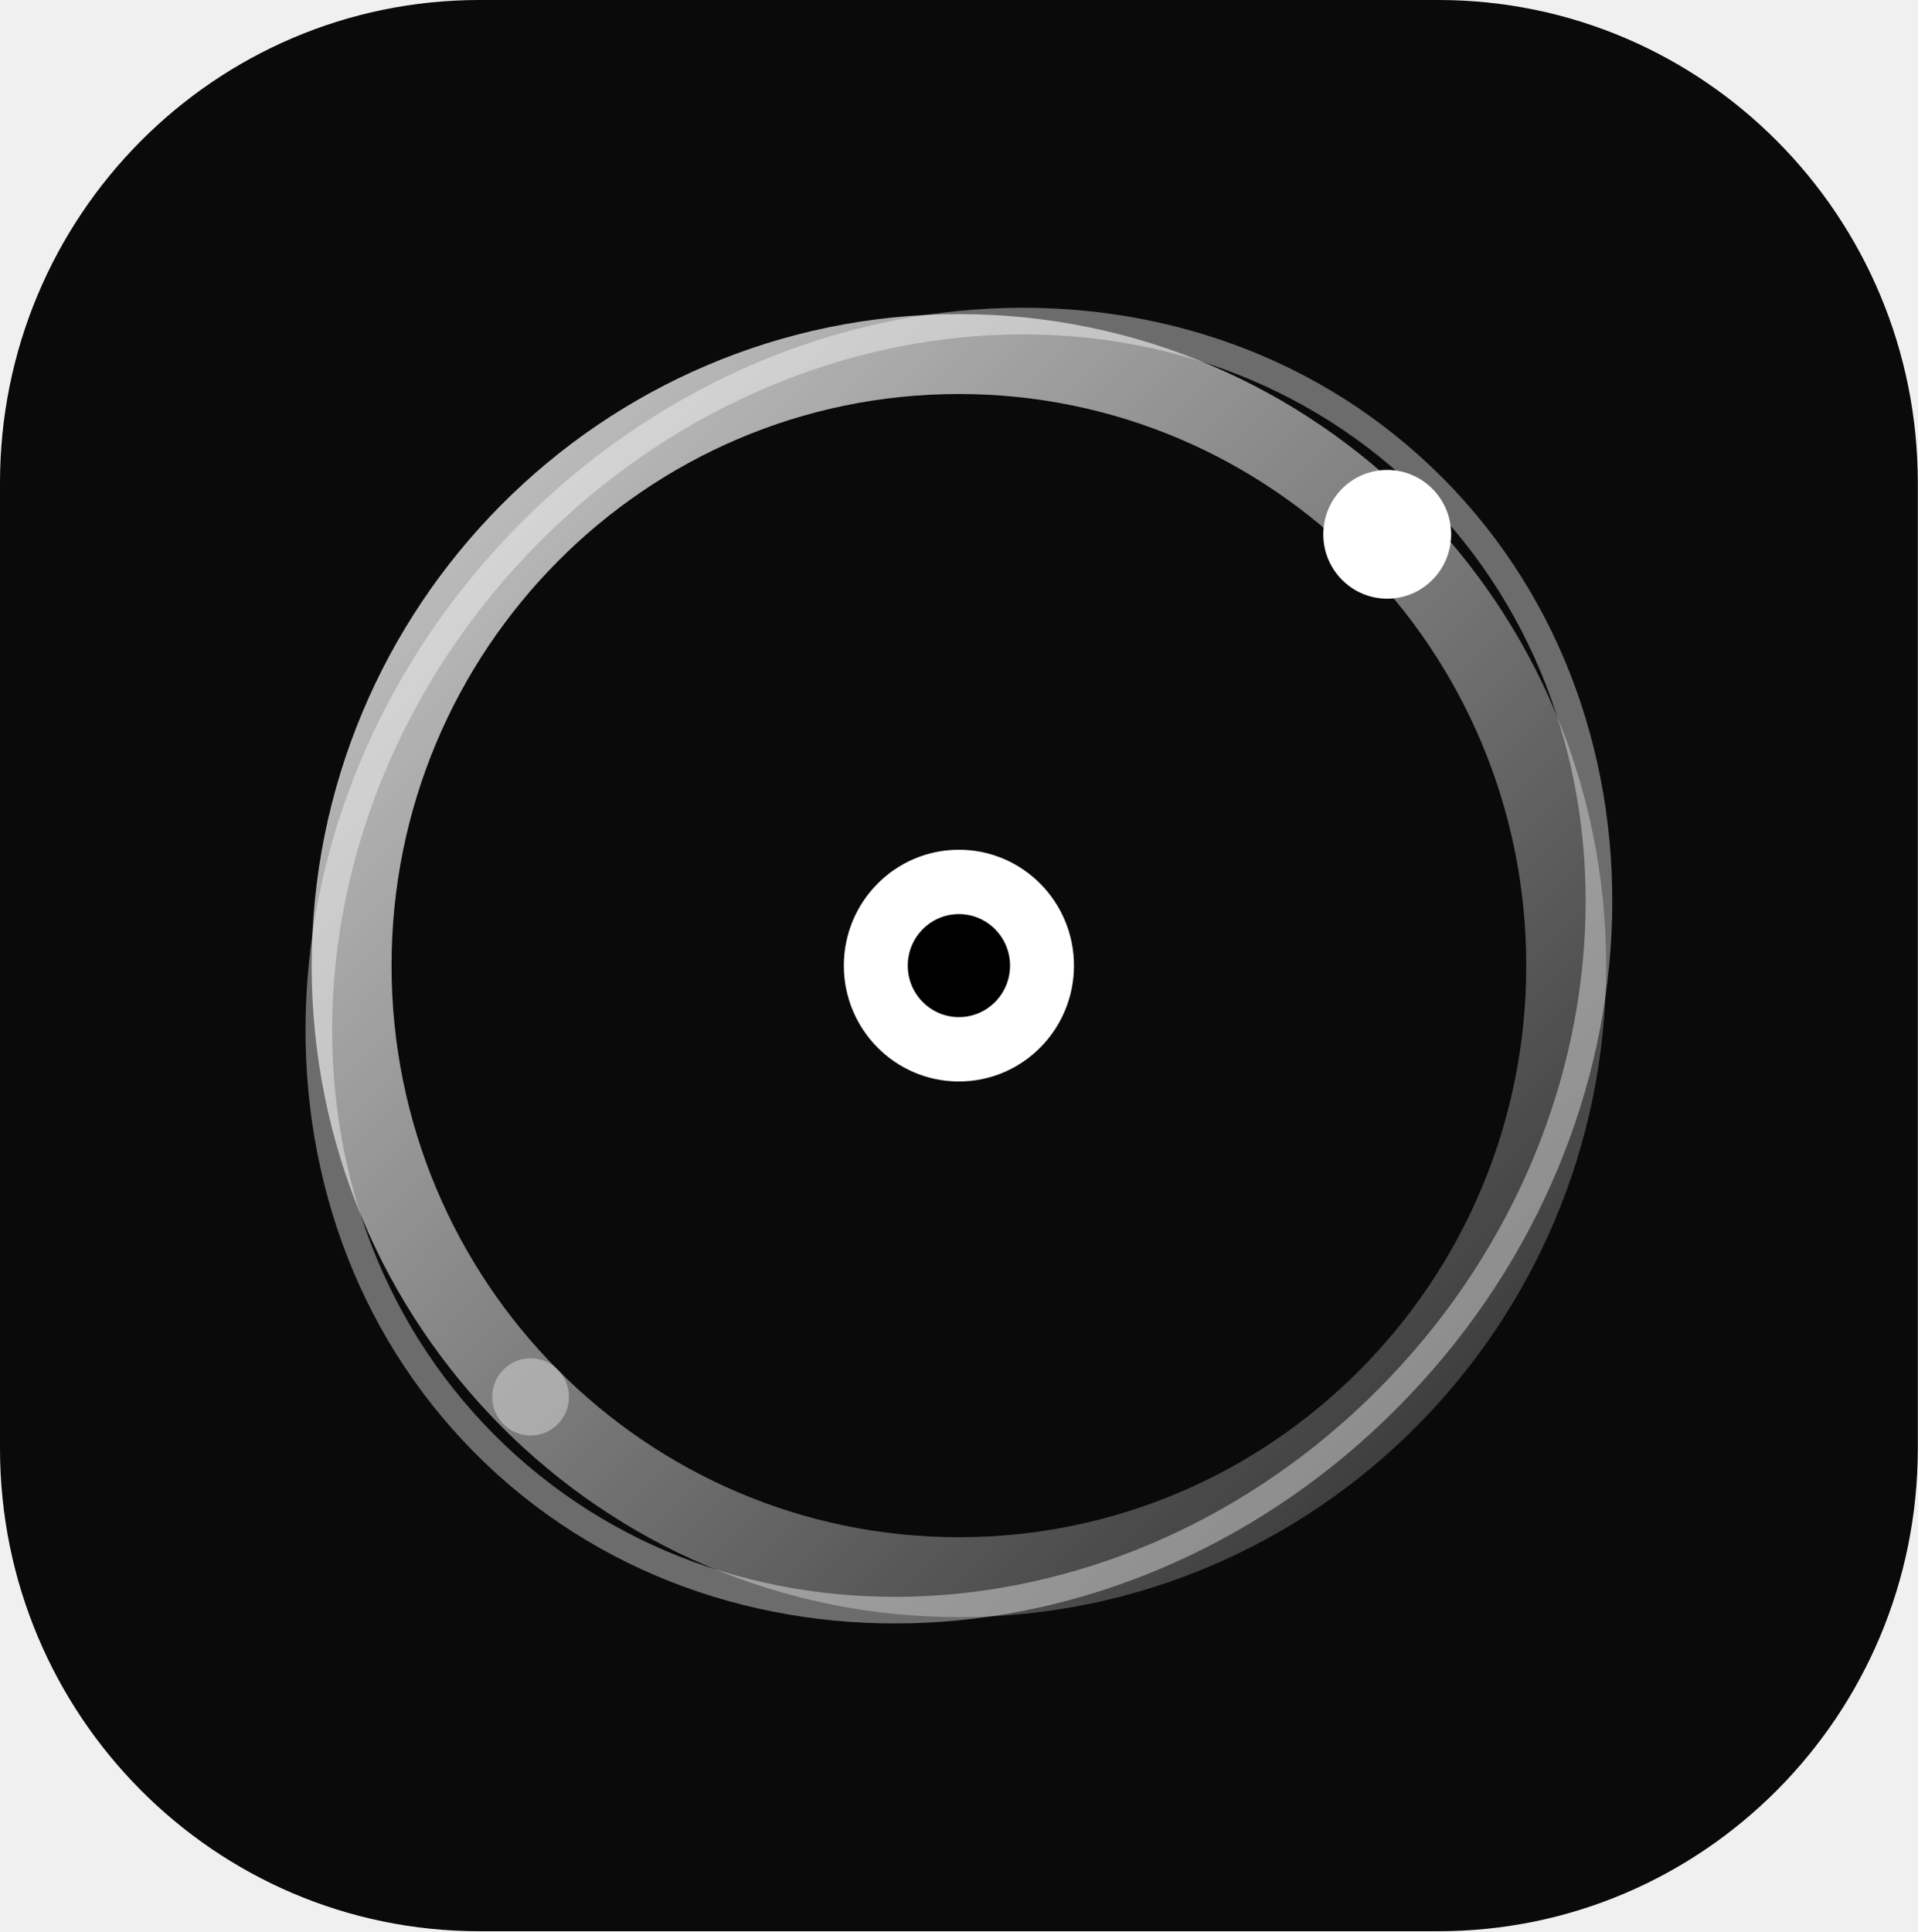
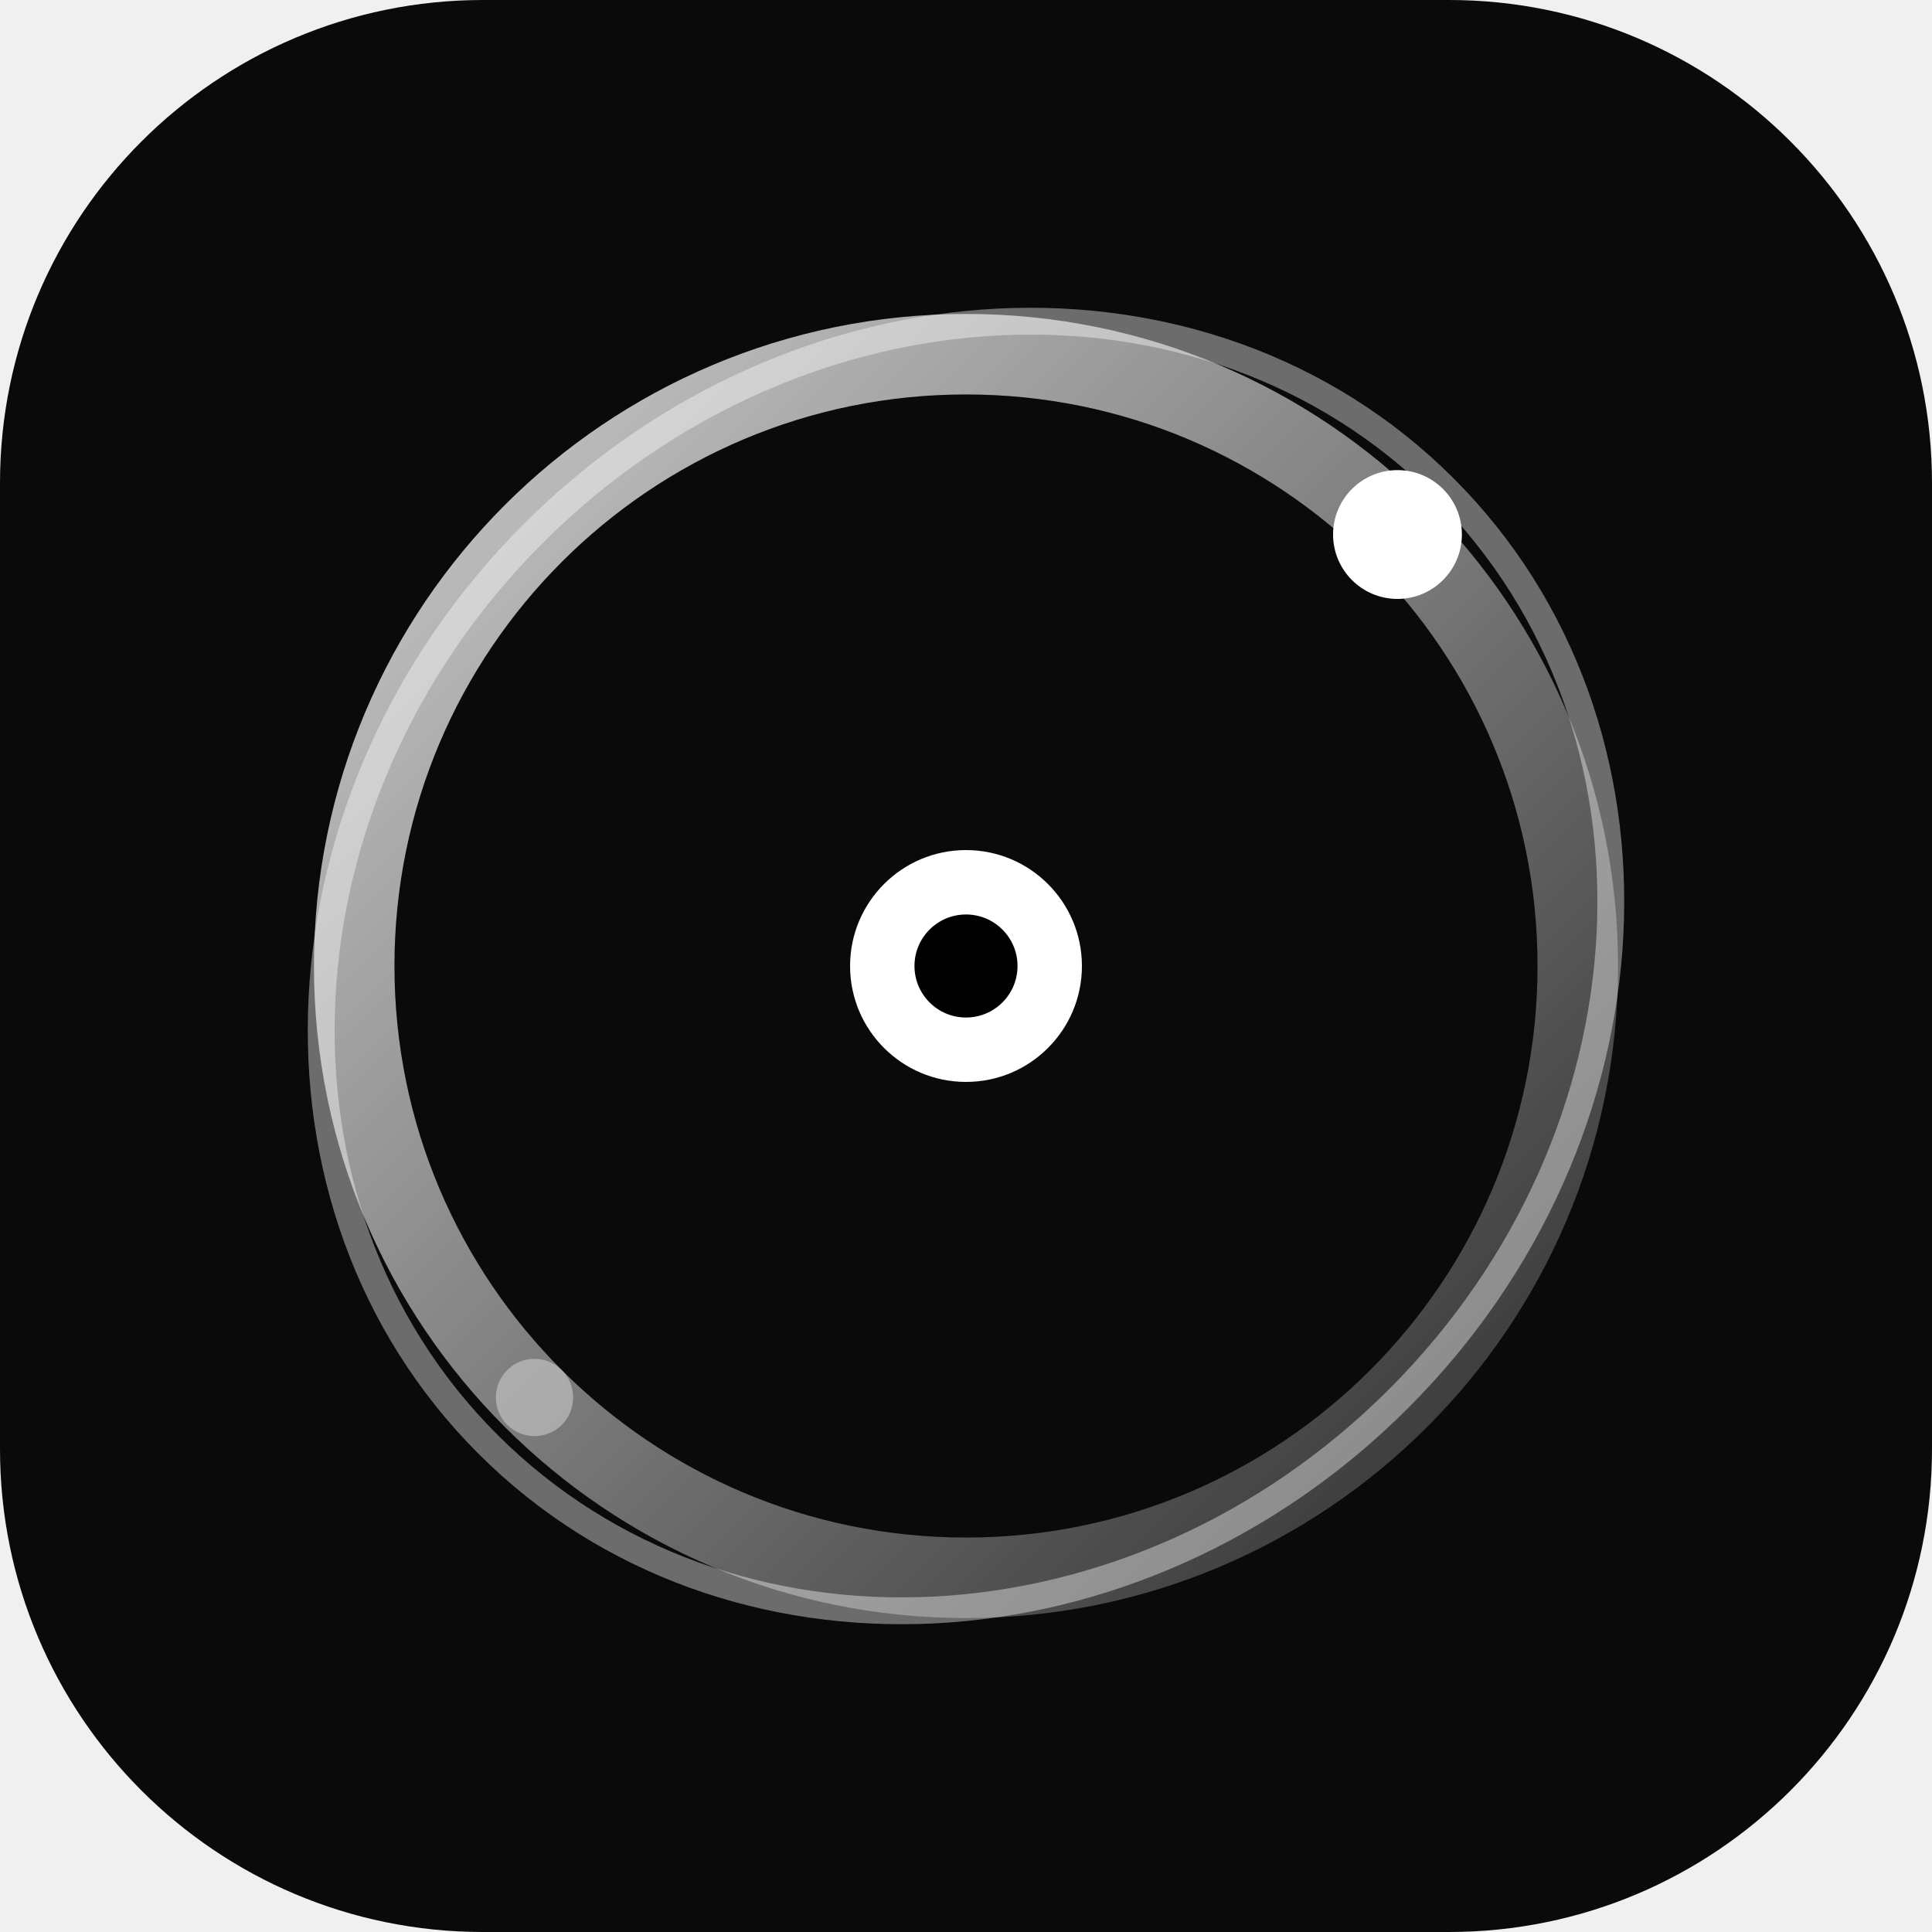
- <svg xmlns="http://www.w3.org/2000/svg" width="144" height="145" viewBox="0 0 144 145" fill="none">
-   <path d="M108 0H36C16.118 0 0 16.23 0 36.25V108.75C0 128.77 16.118 145 36 145H108C127.882 145 144 128.77 144 108.75V36.25C144 16.23 127.882 0 108 0Z" fill="#0A0A0A" />
-   <path opacity="0.8" d="M72 118.417C97.184 118.417 117.6 97.859 117.6 72.5C117.6 47.141 97.184 26.583 72 26.583C46.816 26.583 26.4 47.141 26.4 72.5C26.4 97.859 46.816 118.417 72 118.417Z" stroke="url(#paint0_linear_3_62)" stroke-width="6" />
-   <path opacity="0.4" d="M36.362 108.386C54.17 126.317 84.562 124.787 104.244 104.968C123.926 85.149 125.446 54.546 107.638 36.614C89.83 18.683 59.438 20.213 39.756 40.032C20.073 59.851 18.554 90.454 36.362 108.386Z" stroke="white" stroke-width="2" />
-   <path d="M104.16 44.95C106.811 44.95 108.96 42.786 108.96 40.117C108.96 37.447 106.811 35.283 104.16 35.283C101.509 35.283 99.36 37.447 99.36 40.117C99.36 42.786 101.509 44.95 104.16 44.95Z" fill="white" />
-   <path opacity="0.6" d="M39.84 107.783C41.431 107.783 42.72 106.485 42.72 104.883C42.72 103.282 41.431 101.983 39.84 101.983C38.249 101.983 36.96 103.282 36.96 104.883C36.96 106.485 38.249 107.783 39.84 107.783Z" fill="#CCCCCC" />
-   <path d="M72 81.2C76.772 81.2 80.64 77.305 80.64 72.5C80.64 67.695 76.772 63.8 72 63.8C67.228 63.8 63.36 67.695 63.36 72.5C63.36 77.305 67.228 81.2 72 81.2Z" fill="white" />
-   <path d="M72 76.367C74.121 76.367 75.84 74.635 75.84 72.5C75.84 70.365 74.121 68.633 72 68.633C69.879 68.633 68.16 70.365 68.16 72.5C68.16 74.635 69.879 76.367 72 76.367Z" fill="black" />
+ <svg xmlns="http://www.w3.org/2000/svg" width="144" height="144" viewBox="0 0 144 144" fill="none">
+   <path d="M108 0H36C16.118 0 0 16.118 0 36V108C0 127.882 16.118 144 36 144H108C127.882 144 144 127.882 144 108V36C144 16.118 127.882 0 108 0Z" fill="#0A0A0A" />
+   <path opacity="0.8" d="M72 117.6C97.184 117.6 117.6 97.184 117.6 72C117.6 46.816 97.184 26.4 72 26.4C46.816 26.4 26.4 46.816 26.4 72C26.4 97.184 46.816 117.6 72 117.6Z" stroke="url(#paint0_linear_3_62)" stroke-width="6" />
+   <path opacity="0.4" d="M36.362 107.638C54.17 125.446 84.562 123.926 104.244 104.244C123.926 84.562 125.446 54.17 107.638 36.362C89.83 18.554 59.438 20.073 39.756 39.756C20.073 59.438 18.554 89.83 36.362 107.638Z" stroke="white" stroke-width="2" />
+   <path d="M104.16 44.64C106.811 44.64 108.96 42.491 108.96 39.84C108.96 37.189 106.811 35.04 104.16 35.04C101.509 35.04 99.36 37.189 99.36 39.84C99.36 42.491 101.509 44.64 104.16 44.64Z" fill="white" />
+   <path opacity="0.6" d="M39.84 107.04C41.431 107.04 42.72 105.751 42.72 104.16C42.72 102.569 41.431 101.28 39.84 101.28C38.249 101.28 36.96 102.569 36.96 104.16C36.96 105.751 38.249 107.04 39.84 107.04Z" fill="#CCCCCC" />
+   <path d="M72 80.64C76.772 80.64 80.64 76.772 80.64 72C80.64 67.228 76.772 63.36 72 63.36C67.228 63.36 63.36 67.228 63.36 72C63.36 76.772 67.228 80.64 72 80.64Z" fill="white" />
+   <path d="M72 75.84C74.121 75.84 75.84 74.121 75.84 72C75.84 69.879 74.121 68.16 72 68.16C69.879 68.16 68.16 69.879 68.16 72C68.16 74.121 69.879 75.84 72 75.84Z" fill="black" />
  <defs>
-     <linearGradient id="paint0_linear_3_62" x1="26.4" y1="26.583" x2="118.231" y2="117.781" gradientUnits="userSpaceOnUse">
+     <linearGradient id="paint0_linear_3_62" x1="26.4" y1="26.4" x2="117.6" y2="117.6" gradientUnits="userSpaceOnUse">
      <stop stop-color="white" />
      <stop offset="1" stop-color="#333333" />
    </linearGradient>
  </defs>
</svg>
